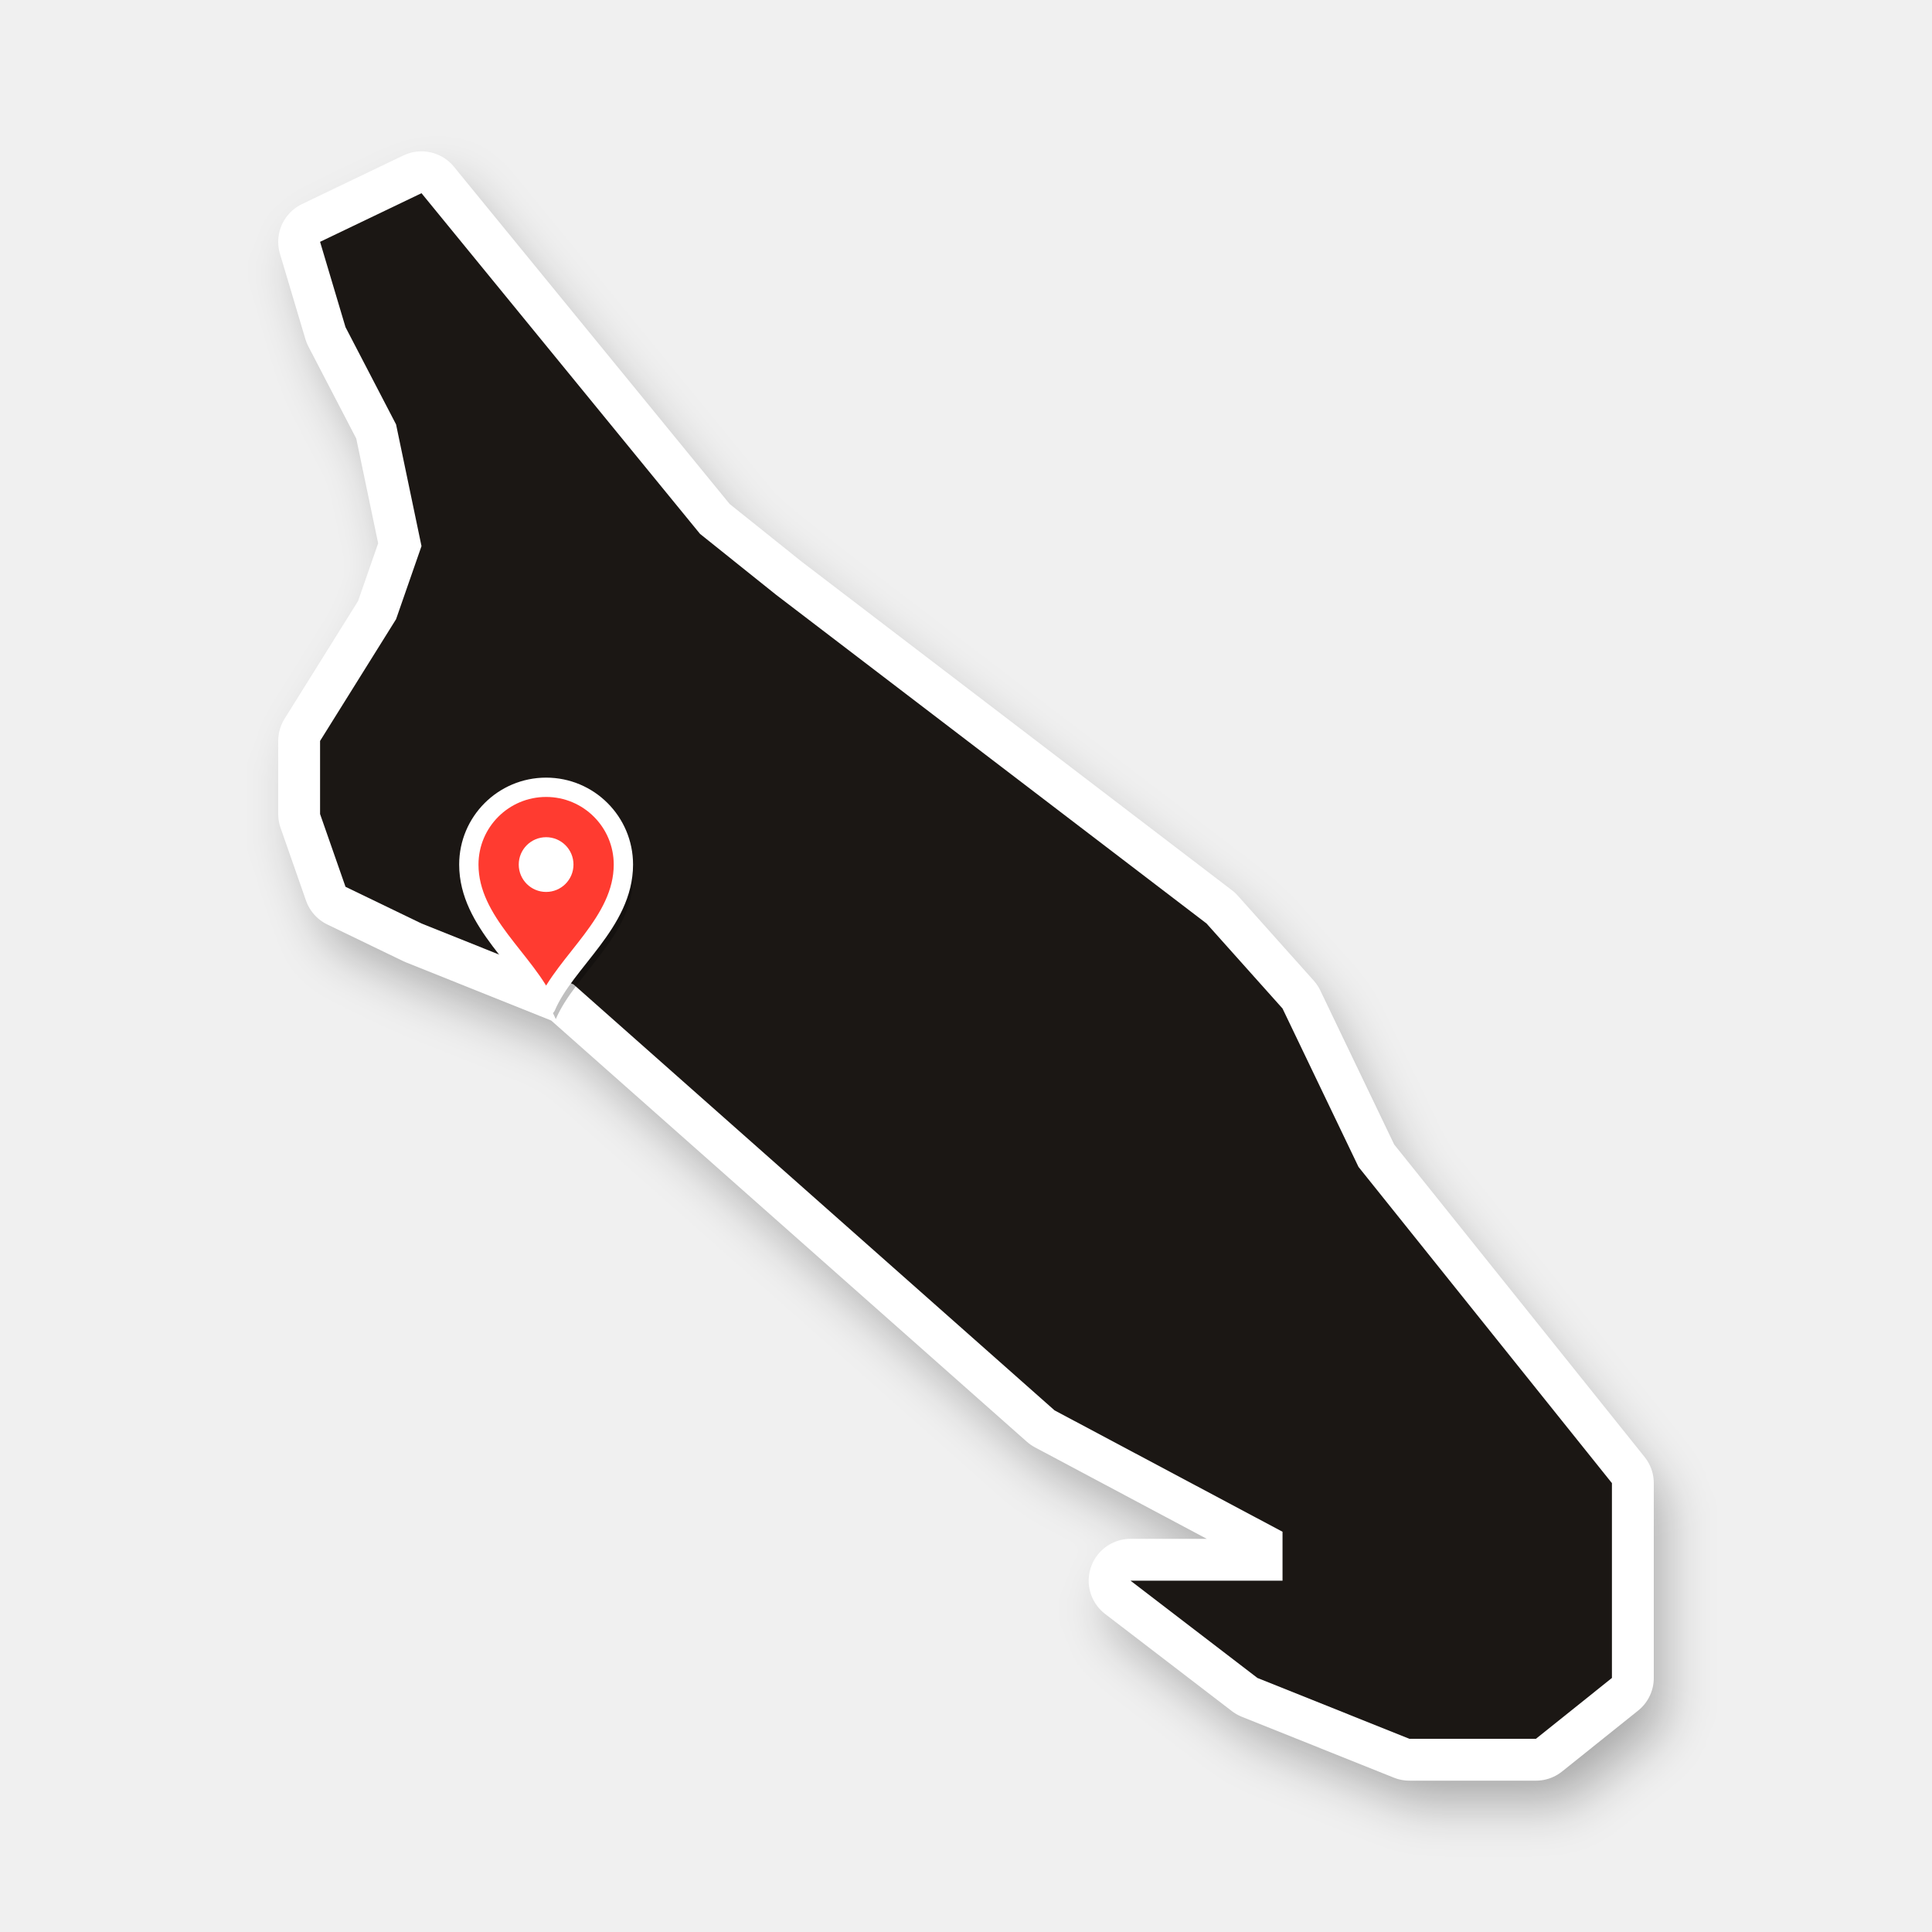
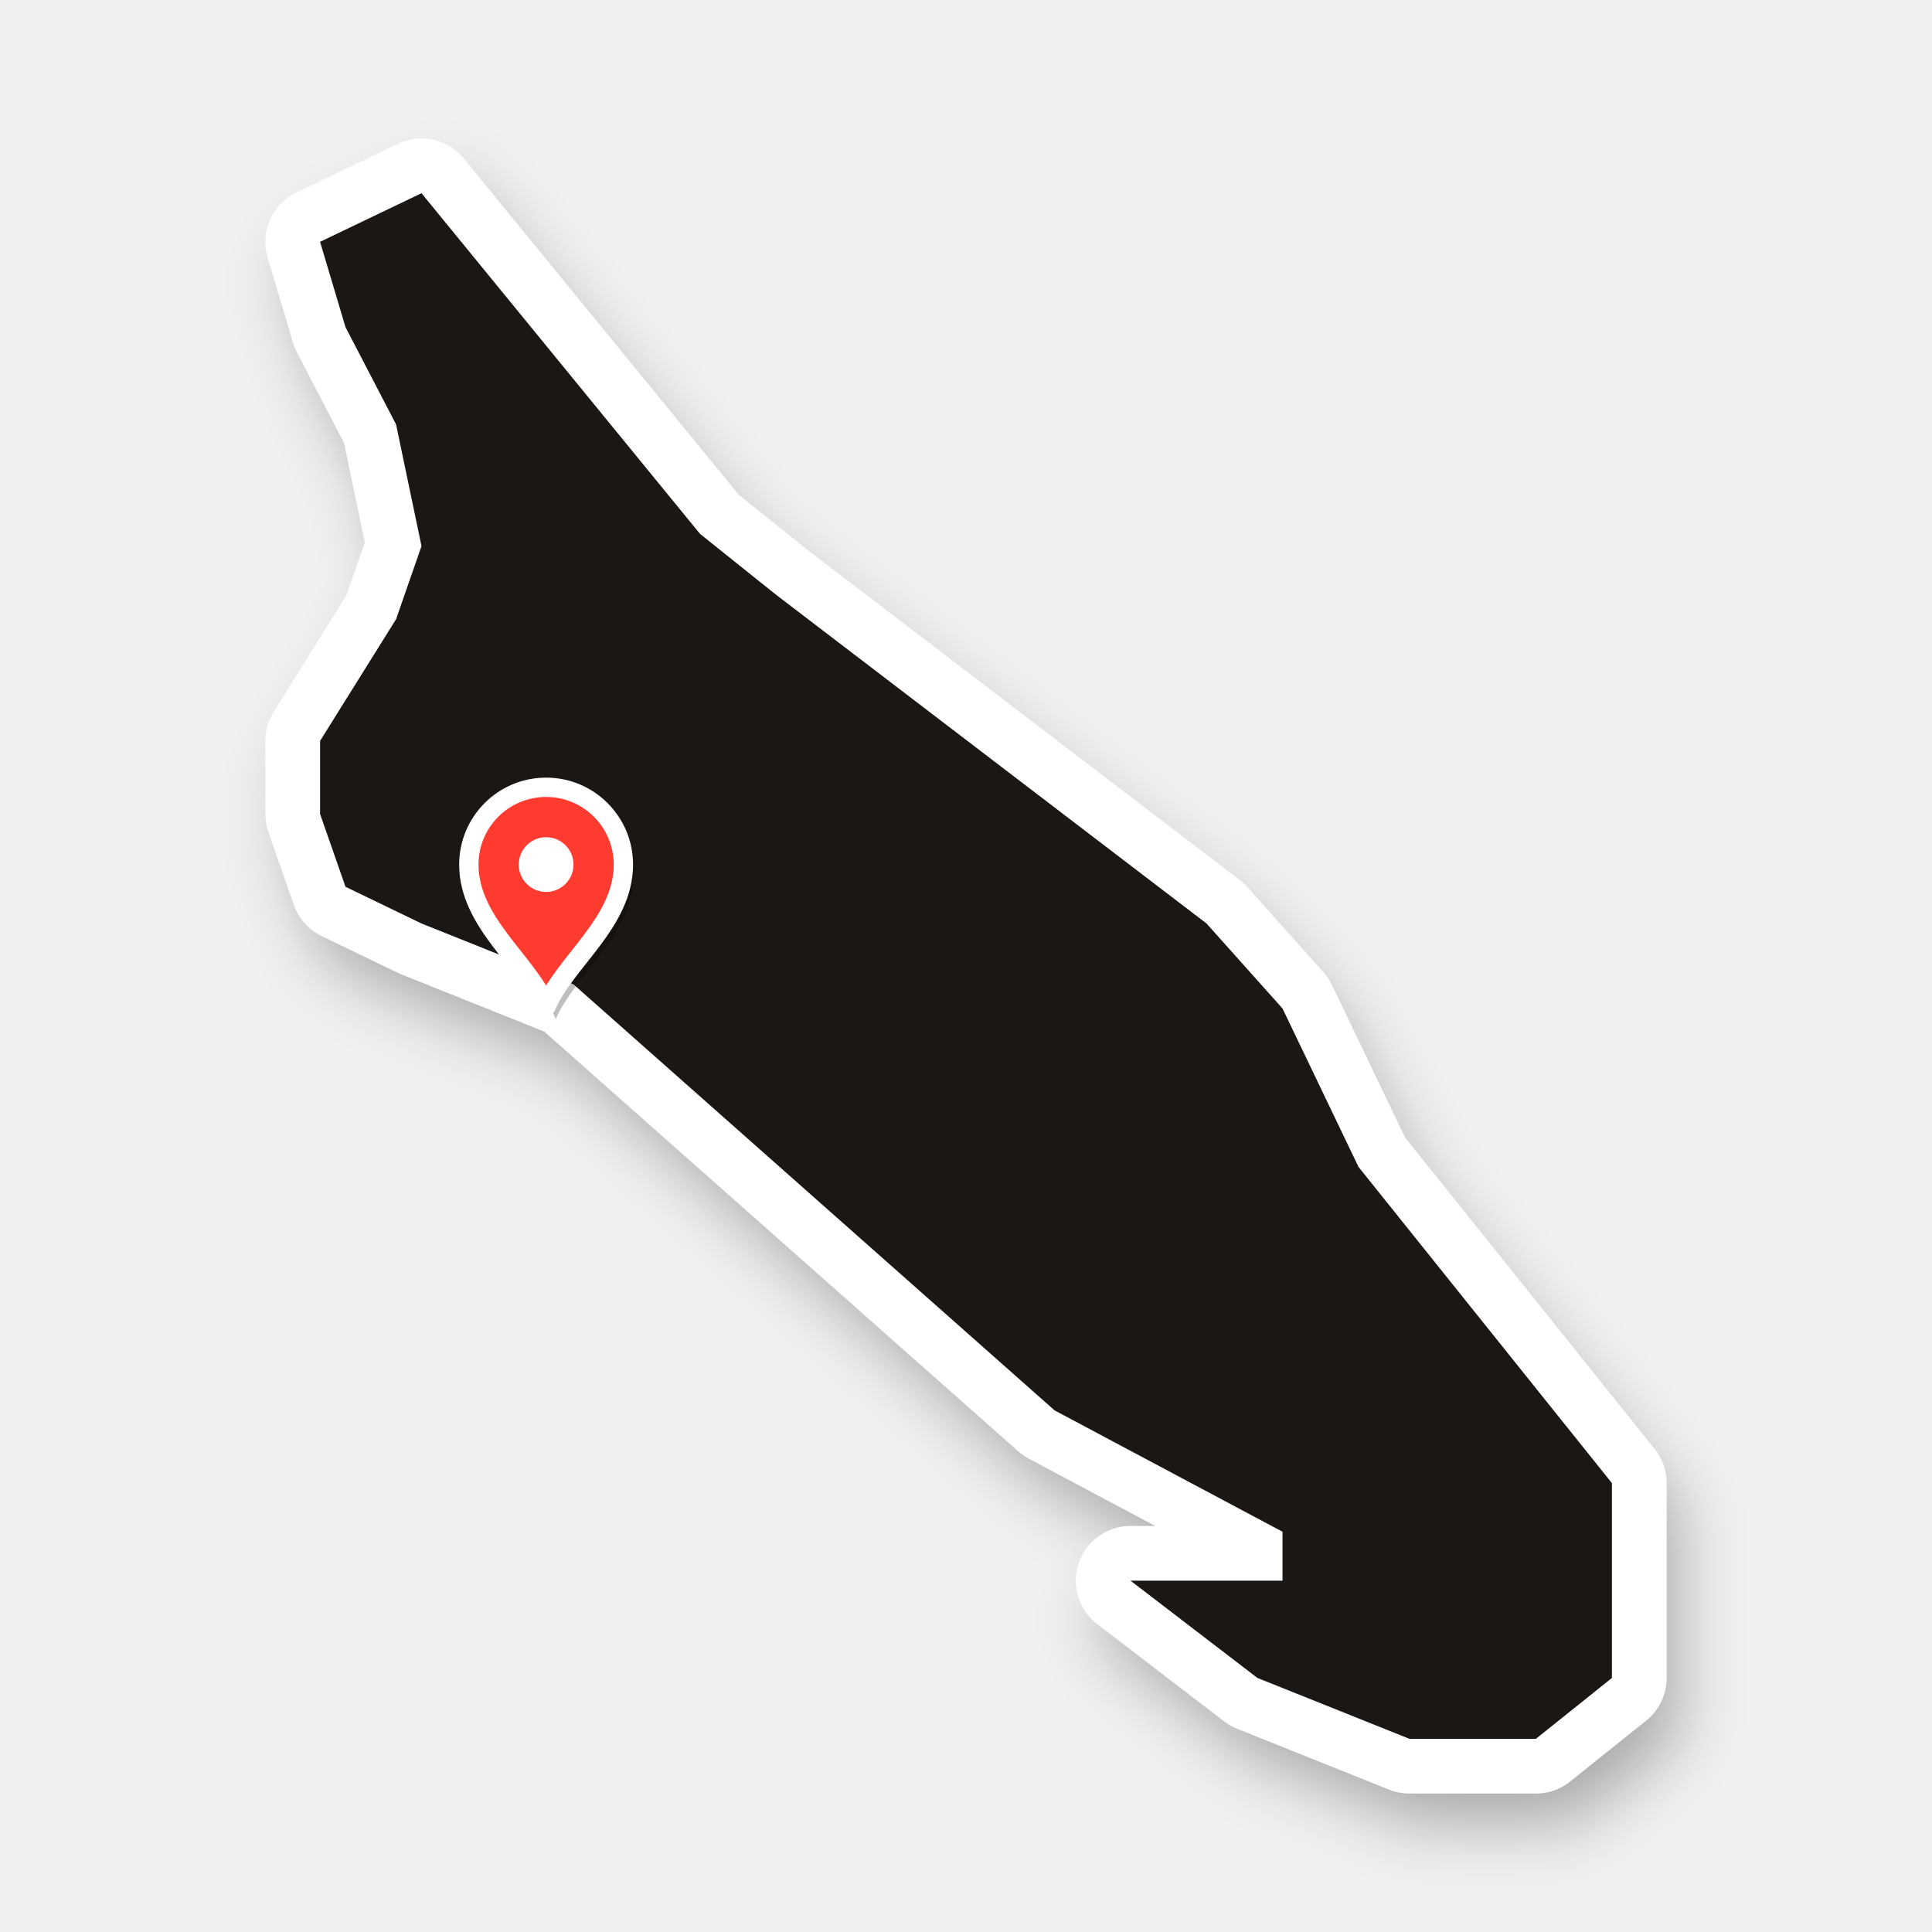
<svg xmlns="http://www.w3.org/2000/svg" width="600" height="600" viewBox="0 0 600 600">
  <defs>
    <filter id="s" x="-20%" y="-20%" width="140%" height="140%">
-       <feGaussianBlur stdDeviation="7" />
+       <feGaussianBlur stdDeviation="9" />
    </filter>
  </defs>
-   <path d="M241.0 184.7L374.7 286.8L398.3 313.2L421.9 362.4L500.6 460.6L500.6 521.1L477.0 540.0L437.7 540.0L390.5 521.1L351.1 490.9L398.3 490.9L398.3 475.7L327.5 438.0L178.1 305.7L130.9 286.8L107.3 275.4L99.4 252.8L99.4 230.1L123.0 192.3L130.9 169.6L123.0 131.8L107.3 101.6L99.4 75.1L130.9 60.0L217.4 165.8L241.0 184.7Z" transform="translate(5 9)" fill="#000" fill-opacity=".22" stroke="#000" stroke-opacity=".22" stroke-width="26" stroke-linejoin="round" filter="url(#s)" />
-   <path d="M241.0 184.7L374.7 286.8L398.3 313.2L421.9 362.4L500.6 460.6L500.6 521.1L477.0 540.0L437.7 540.0L390.5 521.1L351.1 490.9L398.3 490.9L398.3 475.7L327.5 438.0L178.1 305.7L130.9 286.8L107.3 275.4L99.4 252.8L99.4 230.1L123.0 192.3L130.9 169.6L123.0 131.8L107.3 101.6L99.4 75.1L130.9 60.0L217.4 165.8L241.0 184.7Z" fill="#fff" stroke="#fff" stroke-width="26" stroke-linejoin="round" />
+   <path d="M241.0 184.7L374.7 286.8L398.3 313.2L421.9 362.4L500.6 460.6L500.6 521.1L477.0 540.0L437.7 540.0L390.5 521.1L351.1 490.9L398.3 490.9L398.3 475.7L327.5 438.0L178.1 305.7L130.9 286.8L107.3 275.4L99.4 252.8L99.4 230.1L123.0 192.3L130.9 169.6L123.0 131.8L107.3 101.6L99.4 75.1L130.9 60.0L217.4 165.8L241.0 184.7Z" transform="translate(6 12)" fill="#000" fill-opacity=".22" stroke="#000" stroke-opacity=".22" stroke-width="34" stroke-linejoin="round" filter="url(#s)" />
+   <path d="M241.0 184.7L374.7 286.8L398.3 313.2L421.9 362.4L500.6 460.6L500.6 521.1L477.0 540.0L437.7 540.0L390.5 521.1L351.1 490.9L398.3 490.9L398.3 475.7L327.5 438.0L178.1 305.7L130.9 286.8L107.3 275.4L99.4 252.8L99.4 230.1L123.0 192.3L130.9 169.6L123.0 131.8L107.3 101.6L99.4 75.1L130.9 60.0L217.4 165.8L241.0 184.7Z" fill="#fff" stroke="#fff" stroke-width="34" stroke-linejoin="round" />
  <path d="M241.0 184.7L374.7 286.8L398.3 313.2L421.9 362.4L500.6 460.6L500.6 521.1L477.0 540.0L437.7 540.0L390.5 521.1L351.1 490.9L398.3 490.9L398.3 475.7L327.5 438.0L178.1 305.7L130.9 286.8L107.3 275.4L99.4 252.8L99.4 230.1L123.0 192.3L130.9 169.6L123.0 131.8L107.3 101.6L99.4 75.1L130.9 60.0L217.4 165.8L241.0 184.7Z" fill="#1b1714" />
  <g transform="translate(169.6 312.5)">
    <path d="M0 0C-6-14-24-26-24-44A24 24 0 0 1 24-44C24-26 6-14 0 0Z" fill="#000" fill-opacity=".25" transform="translate(3 4)" />
    <path d="M0 0C-6-14-24-26-24-44A24 24 0 0 1 24-44C24-26 6-14 0 0Z" fill="#ff3b30" stroke="#fff" stroke-width="6" stroke-linejoin="round" />
    <circle cy="-44" r="8.5" fill="#fff" />
  </g>
</svg>
